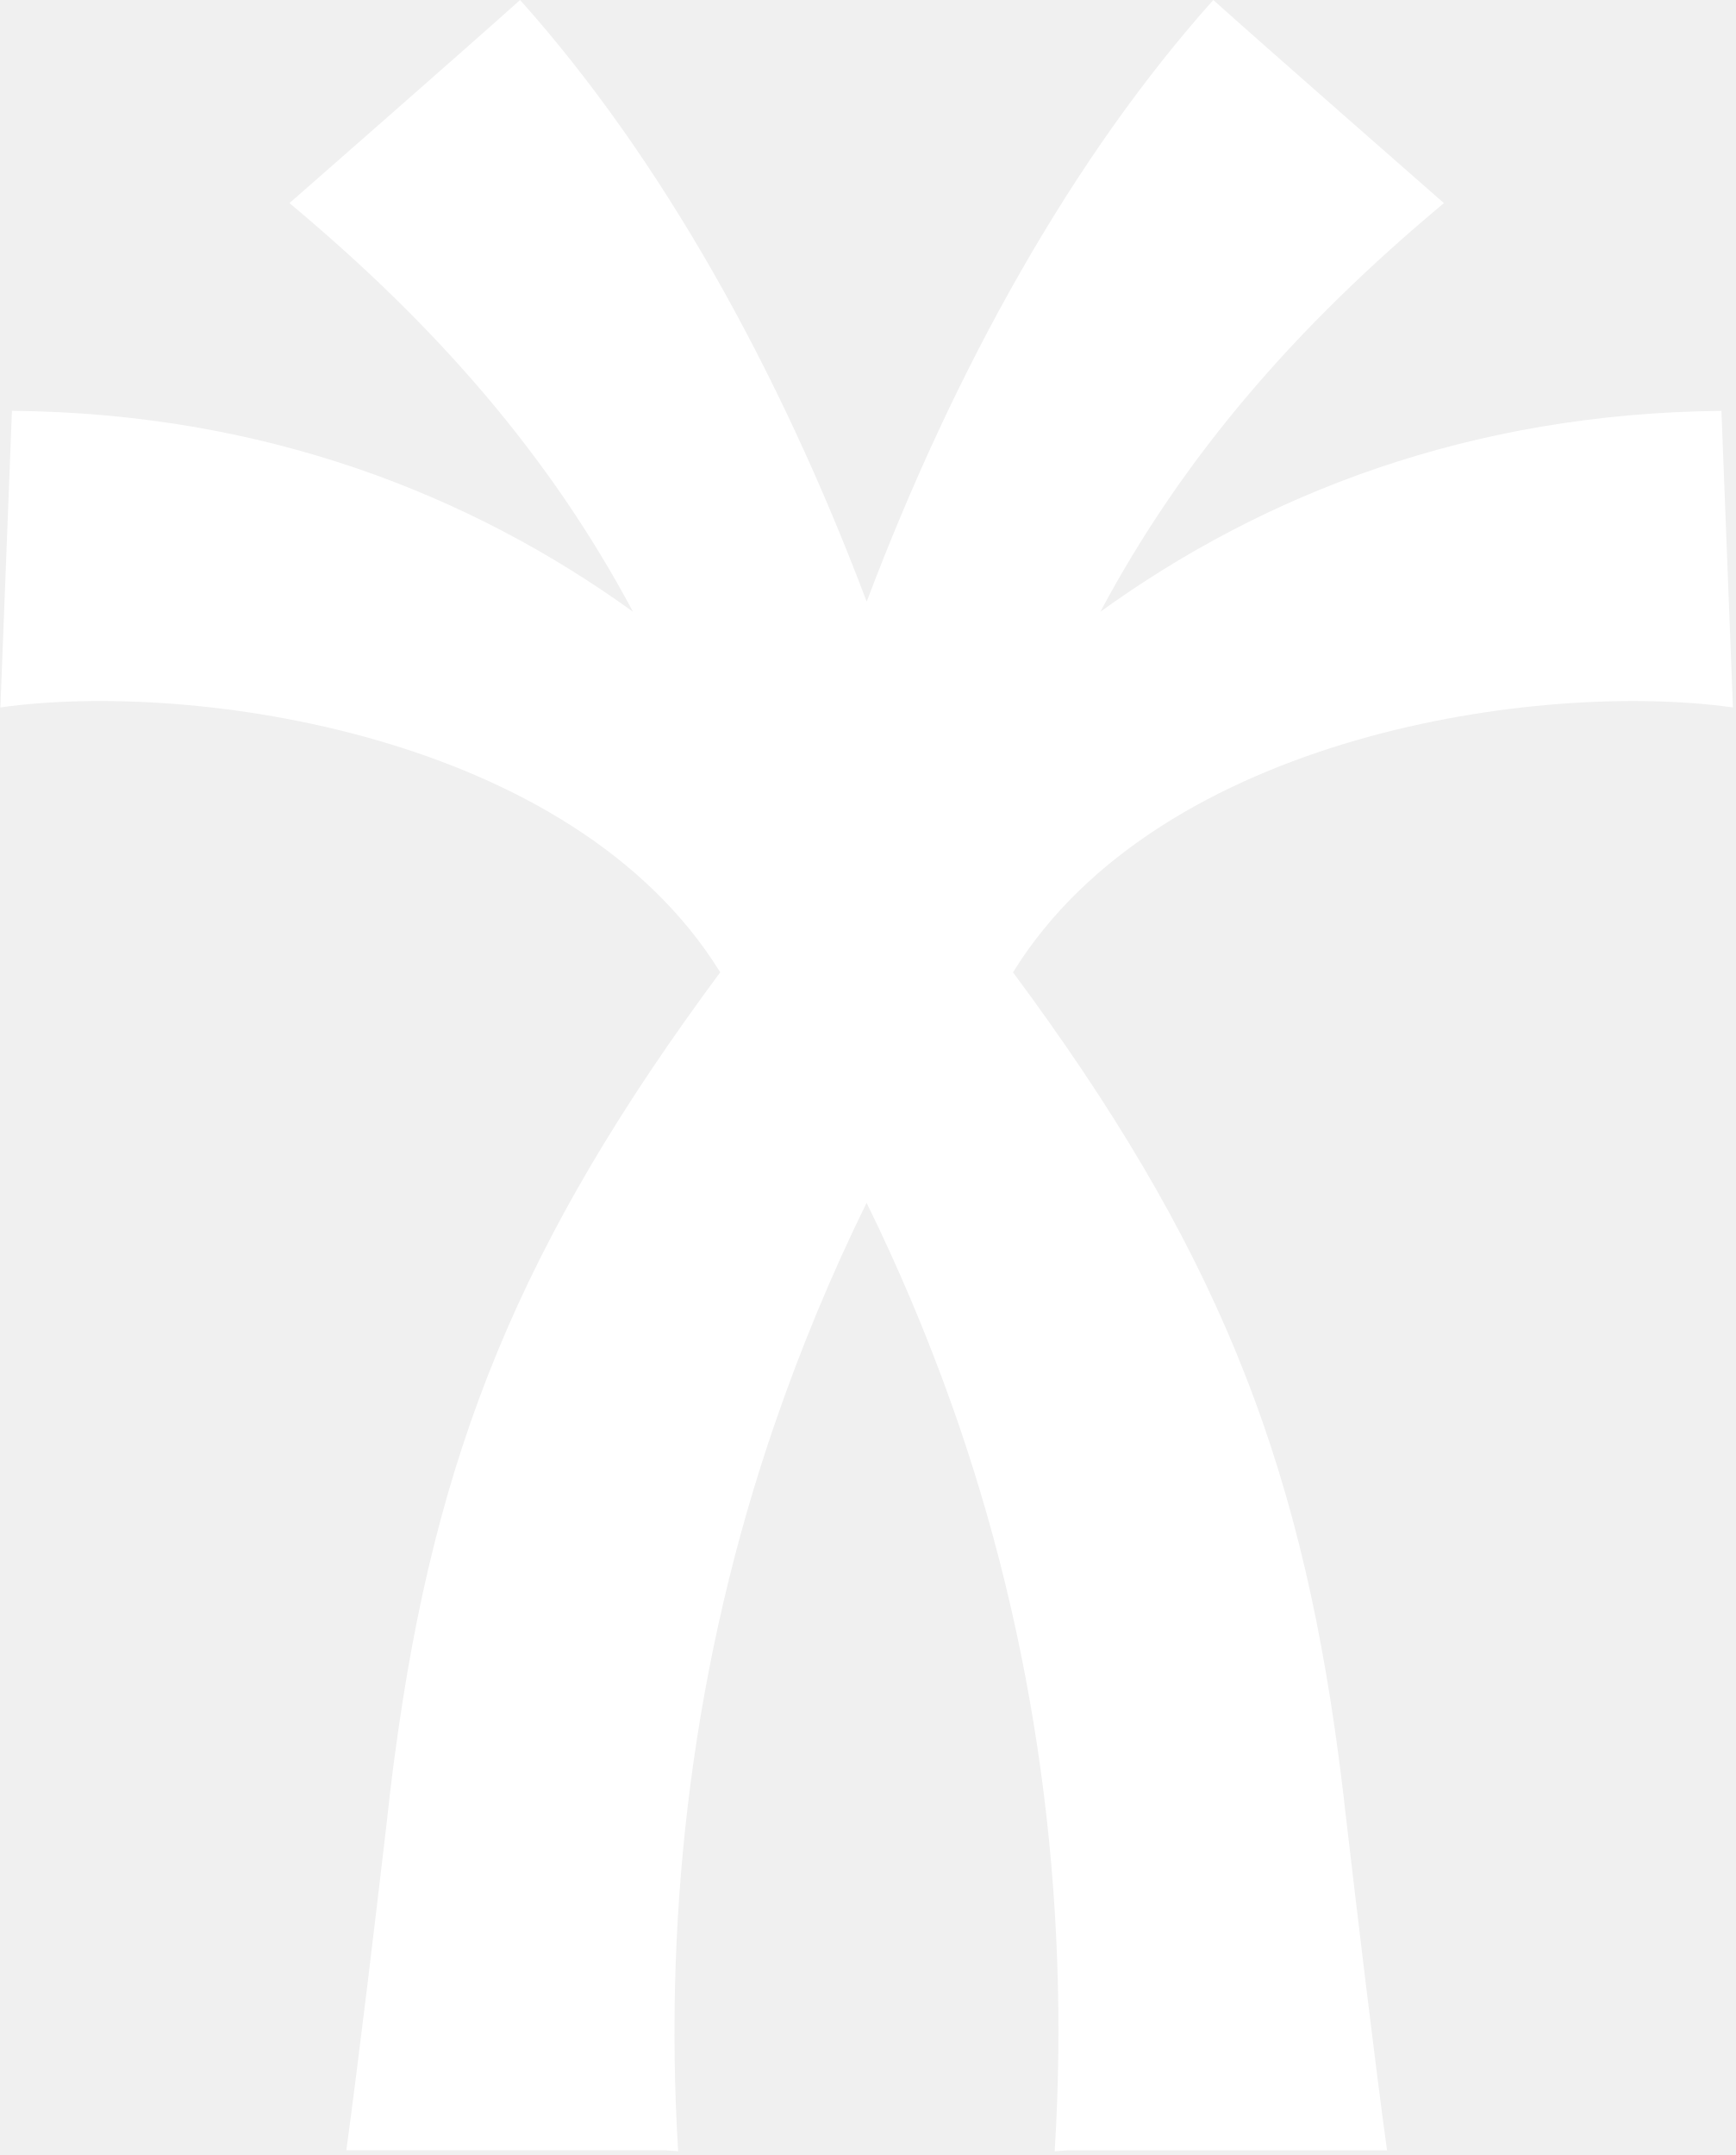
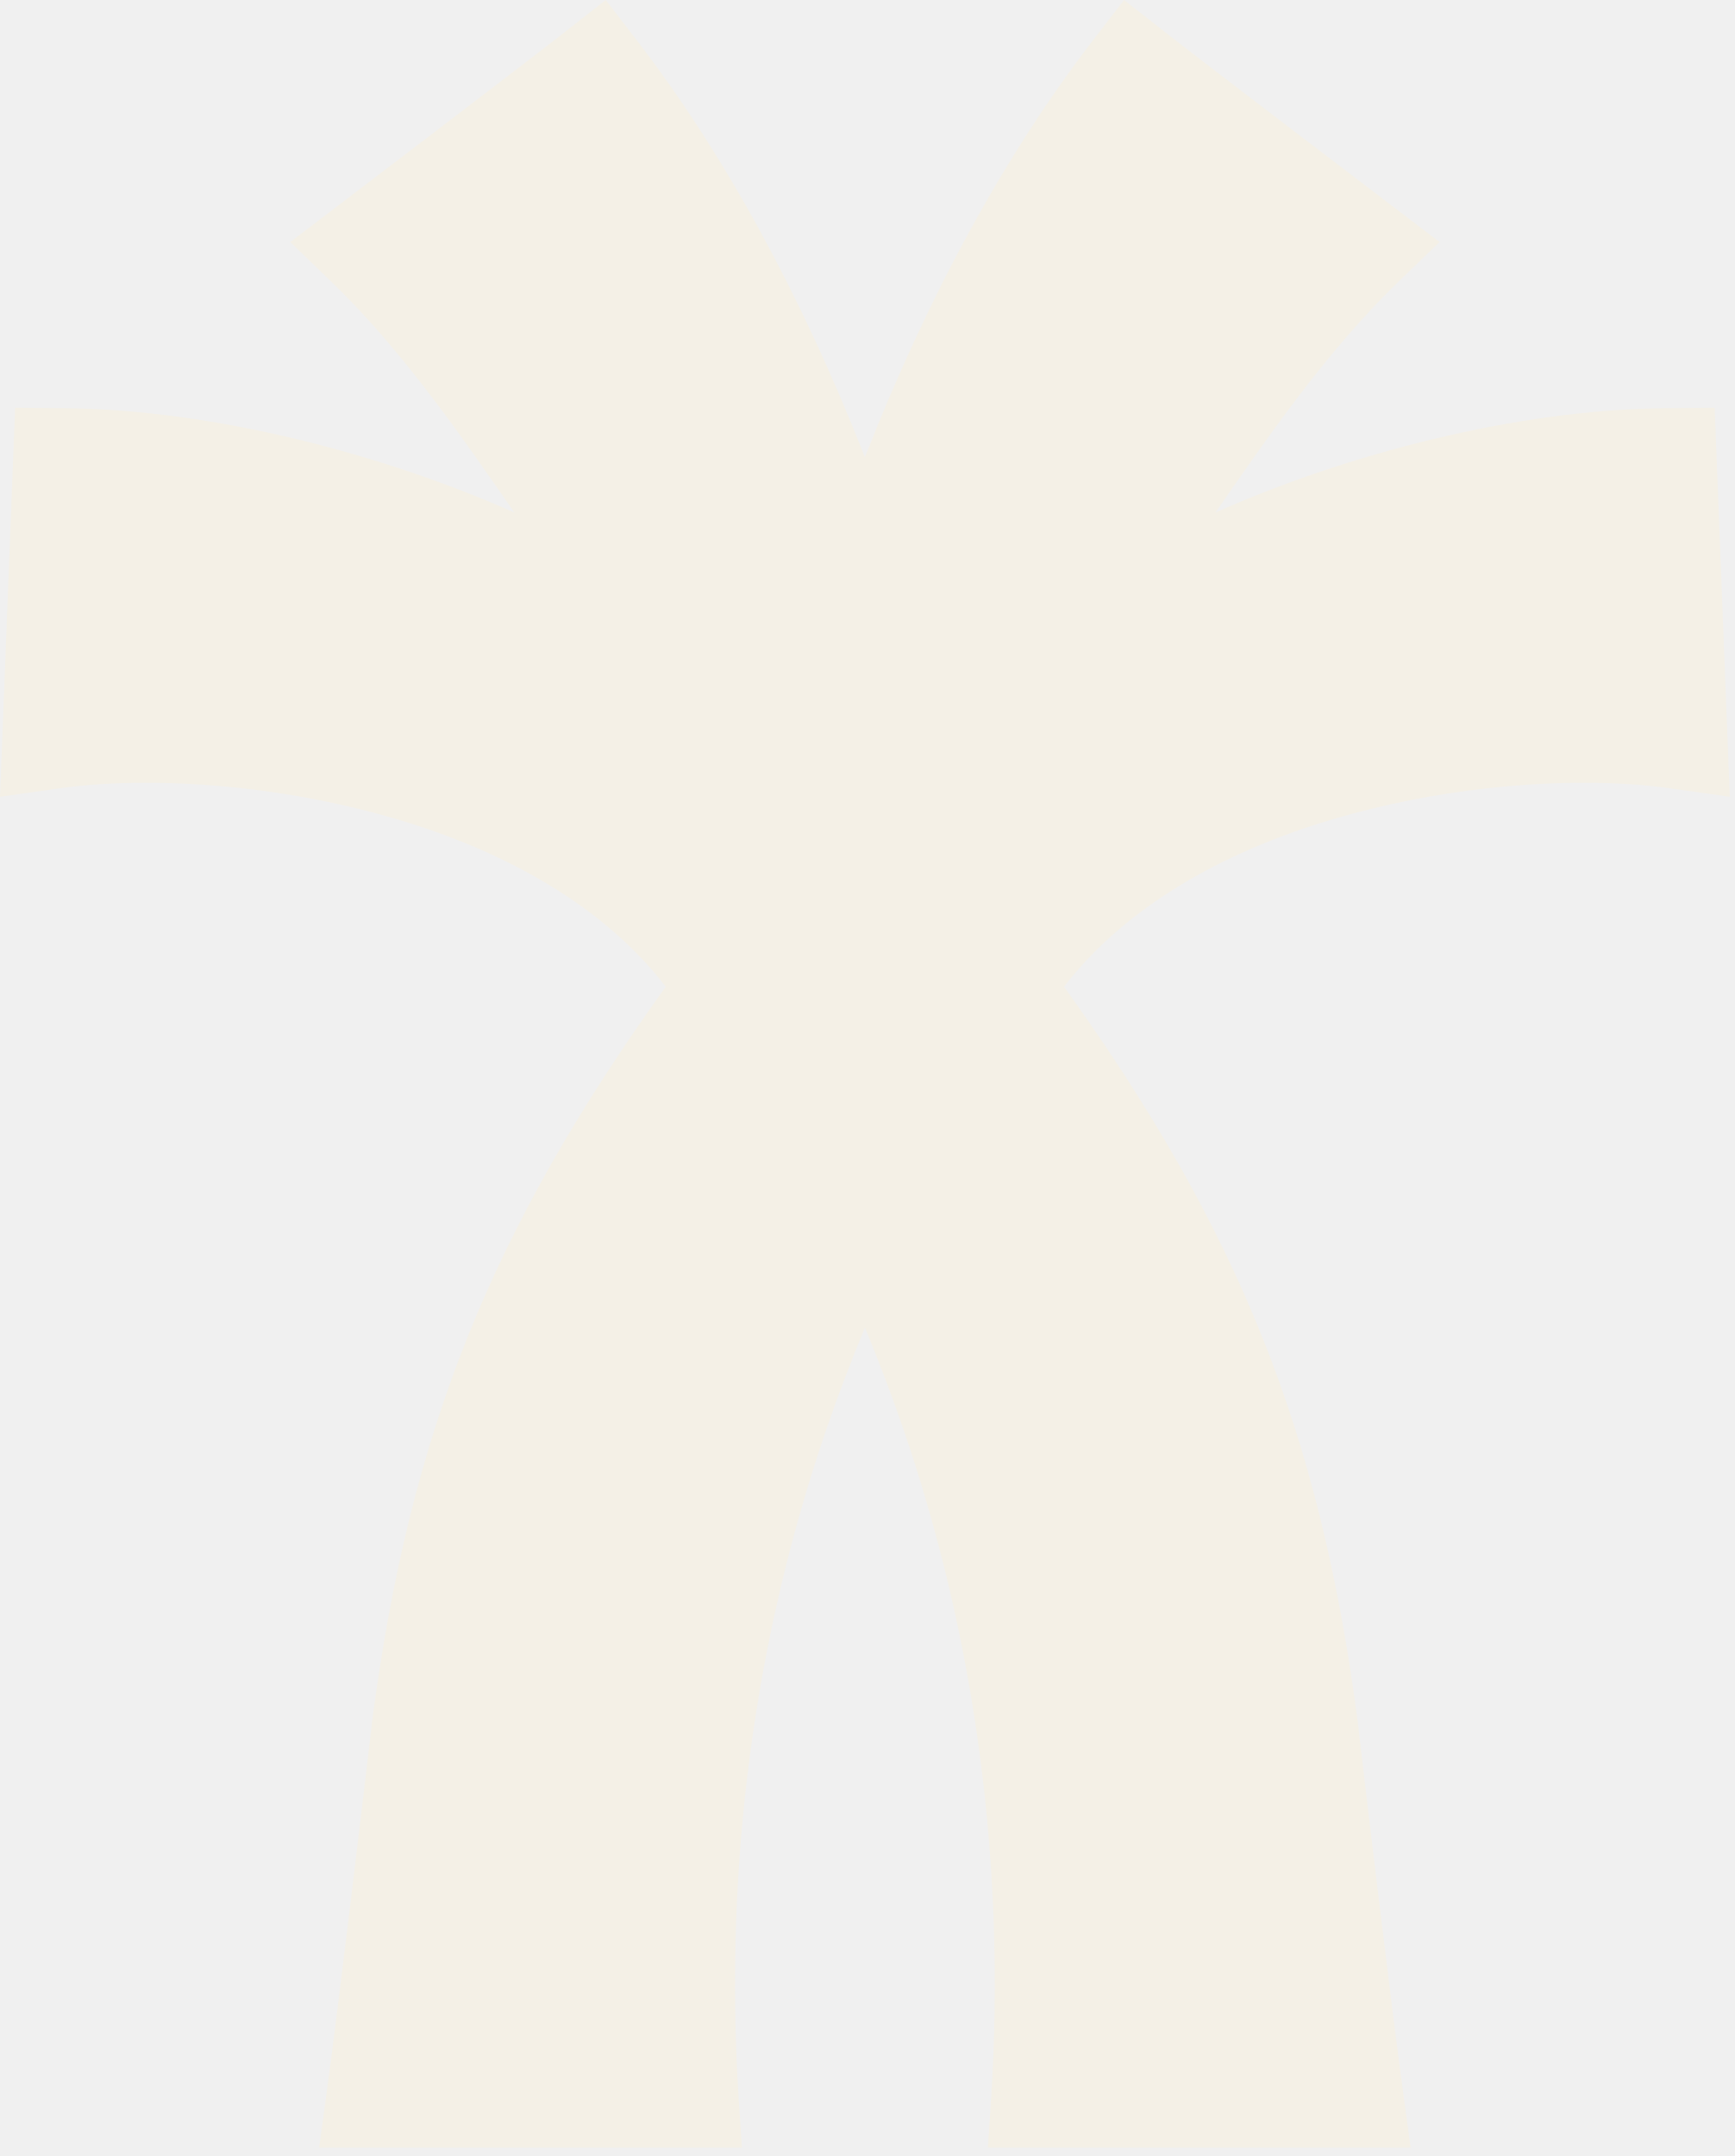
- <svg xmlns="http://www.w3.org/2000/svg" width="356" height="442" viewBox="0 0 356 442" fill="none">
-   <path d="M158.888 292.115C164.236 276.567 170.536 261.374 177.748 246.708C184.21 259.855 189.963 273.448 194.937 287.324C212.551 336.459 219.55 388.775 216.349 440.877L216.329 441.232L218.83 441.049H284.495C281.882 422.027 278.165 390.598 276.088 372.801C276.048 372.396 275.997 372.001 275.947 371.606C275.906 371.231 275.855 370.847 275.815 370.462C275.724 369.702 275.643 368.983 275.572 368.304C275.248 365.549 274.903 362.835 274.549 360.14C266.314 298.111 249.014 255.003 207.78 199.426C238.024 150.504 315.986 139.555 355.427 145.095H355.447L353.087 84.272C301.481 84.748 259.092 101.349 225.698 125.476C242.765 93.479 265.889 66.921 296.164 41.66C296.164 41.66 258.464 8.65 248.862 0C219.975 32.291 195.828 75.602 177.768 123.399C159.719 75.591 135.562 32.291 106.674 0C97.072 8.65 59.373 41.66 59.373 41.66C89.638 66.921 112.762 93.479 129.839 125.476C96.444 101.349 54.055 84.728 2.449 84.262L0.079 145.095C39.521 139.545 117.482 150.494 147.726 199.426C106.543 254.953 89.243 298.041 80.988 359.968C80.846 361.001 80.714 362.045 80.573 363.088C80.552 363.331 80.512 363.574 80.481 363.817C80.086 366.957 79.712 370.168 79.367 373.409C79.347 373.632 79.317 373.865 79.286 374.088C77.189 392.077 73.584 422.473 71.031 441.039H136.595L139.097 441.222C136.007 390.699 142.429 339.964 158.888 292.105V292.115Z" fill="#ffffff" />
+ <svg xmlns="http://www.w3.org/2000/svg" width="140" height="174" viewBox="0 0 140 174" fill="none">
+   <path d="M69.797 36.874C64.698 23.857 58.454 12.409 51.388 3.241L48.889 0L45.669 2.524C41.971 5.419 27.368 16.529 27.22 16.644L23.427 19.533L26.856 22.848C32.635 28.437 37.546 35.65 41.52 41.367C31.005 36.691 17.305 33.051 5.166 32.943L1.219 32.909L0 64.303L4.823 63.62C6.918 63.322 9.269 63.173 11.815 63.173C19.958 63.173 28.796 64.736 36.071 67.463C43.776 70.352 49.825 74.533 53.732 79.635C39.614 99.303 33.134 115.575 30.069 138.64C29.341 144.905 27.334 161.759 26.391 168.681L25.758 173.329H59.882L59.599 169.06C58.467 150.48 60.852 132.422 66.685 115.386C67.635 112.605 68.692 109.851 69.811 107.145C70.929 109.851 71.98 112.612 72.929 115.386C78.763 132.422 81.147 150.48 80.015 169.06L79.733 173.329H113.856L113.223 168.681C112.28 161.759 110.273 144.905 109.545 138.64C106.487 115.575 100.001 99.303 85.882 79.635C89.796 74.533 95.845 70.352 103.544 67.463C110.812 64.736 119.656 63.173 127.8 63.173C130.346 63.173 132.697 63.322 134.792 63.62L139.614 64.303L138.395 32.909L134.448 32.943C122.303 33.051 108.602 36.691 98.094 41.367C102.069 35.65 106.972 28.444 112.759 22.848L116.187 19.533L112.395 16.644C112.247 16.536 97.643 5.419 93.945 2.524L90.725 0L88.227 3.241C81.16 12.409 74.91 23.85 69.817 36.874" fill="#F4F0E6" />
</svg>
